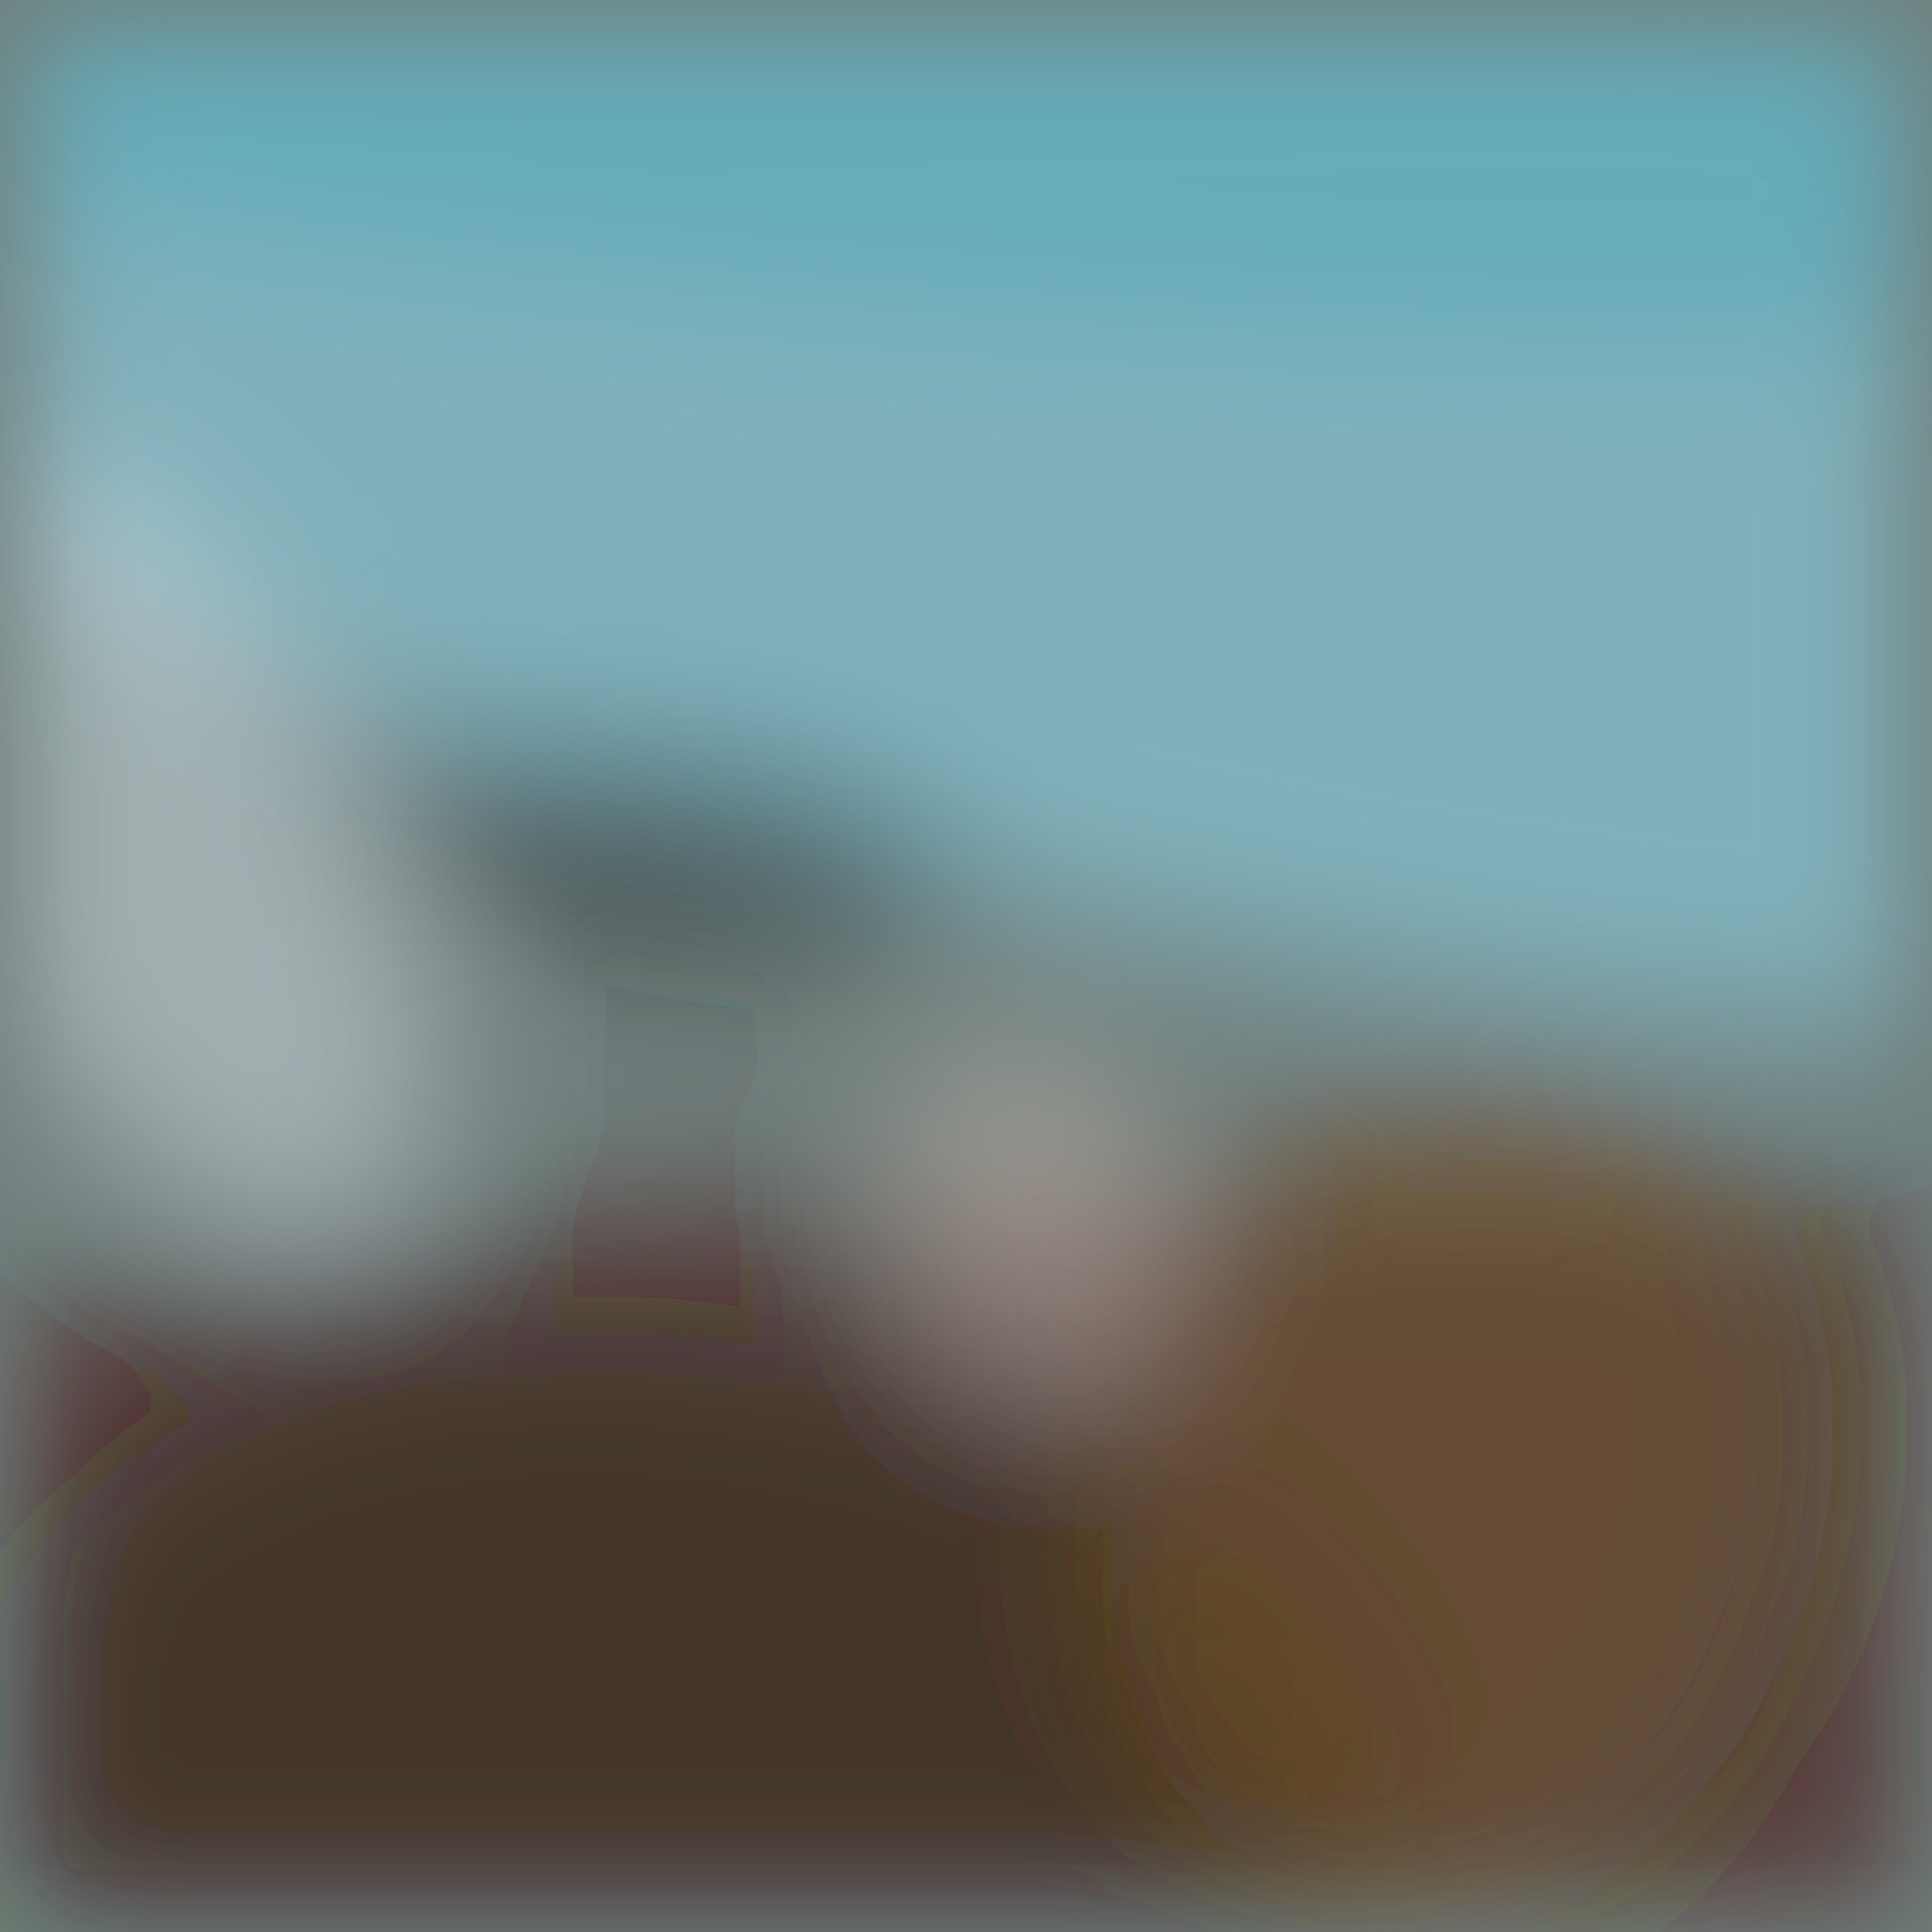
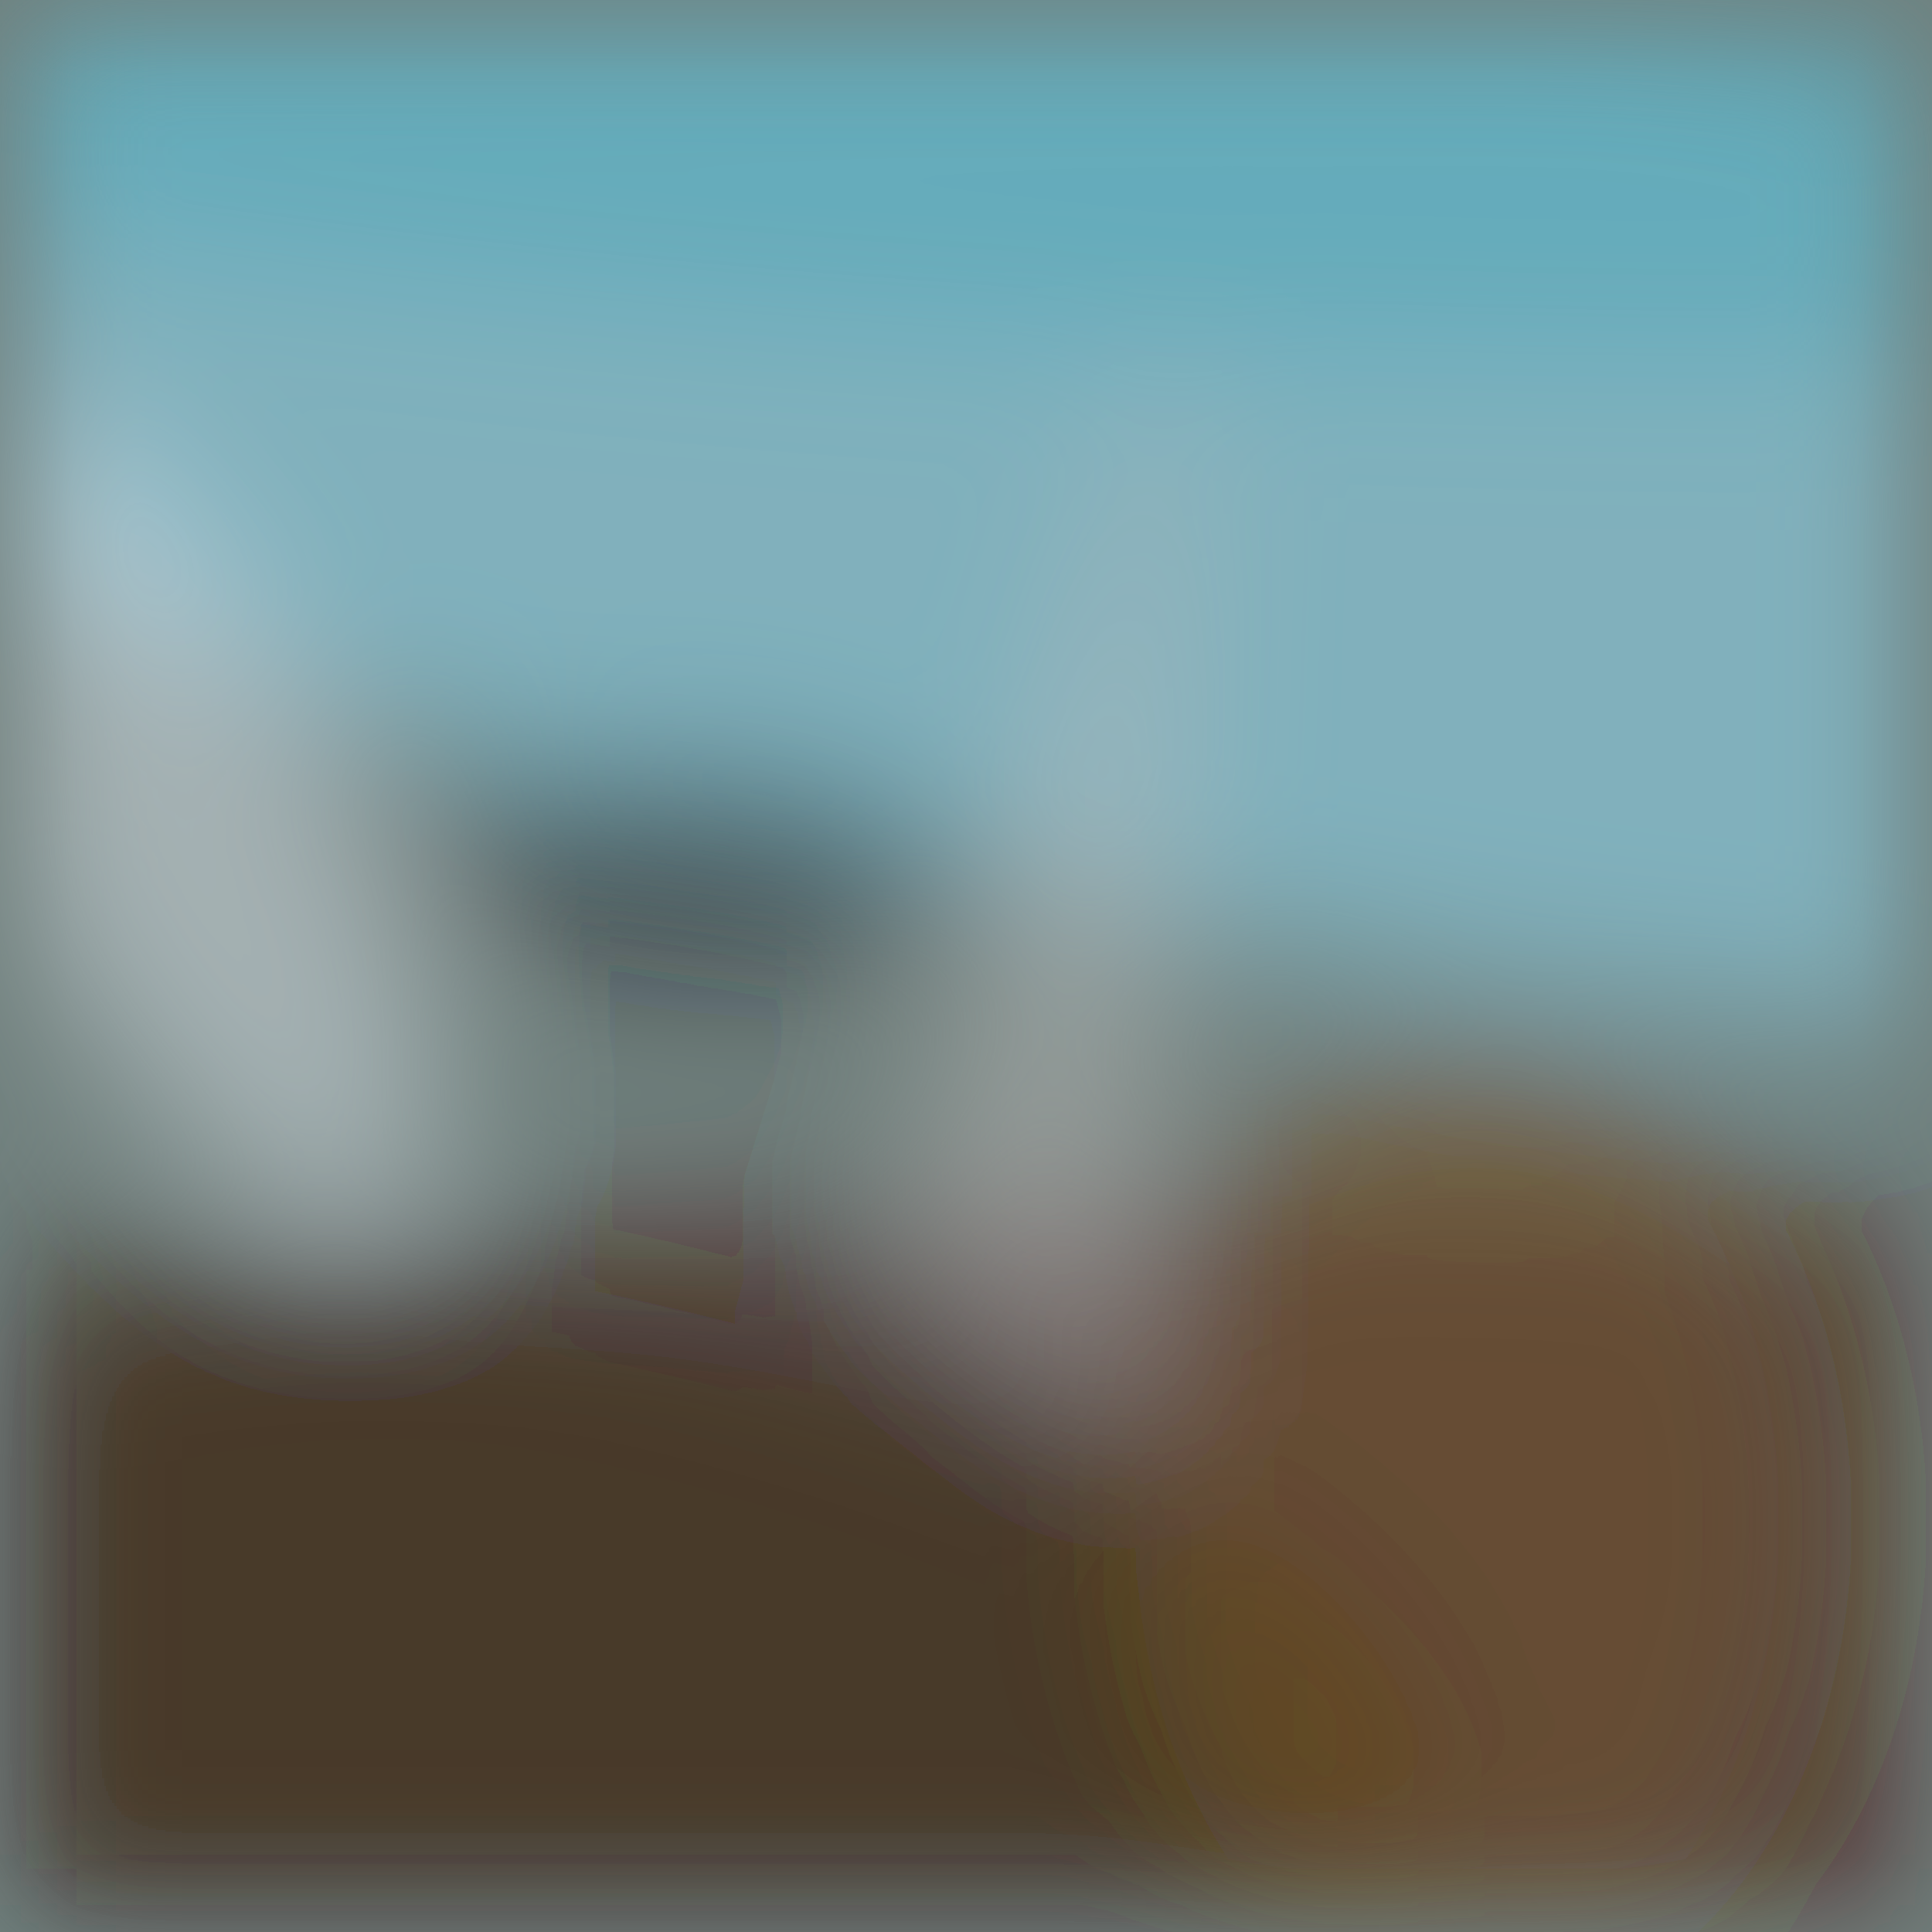
<svg xmlns="http://www.w3.org/2000/svg" viewBox="0 0 300 300">
  <defs />
  <filter id="prefix__a">
    <feGaussianBlur stdDeviation="12" />
  </filter>
  <rect width="100%" height="100%" fill="#70807d" />
  <g filter="url(#prefix__a)">
    <g fill-opacity=".5" transform="translate(.6 .6) scale(1.17188)">
-       <ellipse cx="161" cy="214" fill="#3a0500" rx="255" ry="57" />
-       <ellipse fill="#92e3fb" rx="1" ry="1" transform="matrix(20.99733 -72.27327 244.8749 71.14273 114.6 36)" />
-       <ellipse fill="#d5e1e7" rx="1" ry="1" transform="matrix(24.37013 -14.12687 29.68731 51.2133 18.8 110.6)" />
-       <ellipse fill="#1f2024" rx="1" ry="1" transform="matrix(-40.91178 -4.52865 1.47699 -13.34308 86.5 111.6)" />
-       <ellipse fill="#362d0c" rx="1" ry="1" transform="matrix(93.18575 13.9267 -9.07881 60.74775 89.4 238.3)" />
-       <ellipse fill="#c9b8ae" rx="1" ry="1" transform="matrix(-17.04132 7.69725 -9.8492 -21.80564 137 160.8)" />
-       <ellipse fill="#785226" rx="1" ry="1" transform="rotate(104 19.4 173.1) scale(58.47548 44.4608)" />
-       <ellipse fill="#4ca8ba" rx="1" ry="1" transform="matrix(3.52076 -39.9612 243.9765 21.4954 104 0)" />
+       <ellipse fill="#3a0500" rx="1" ry="1" transform="matrix(-3.28683 -69.69711 250.7339 -11.82431 134.5 228.3)" />
+       <ellipse fill="#93e3fc" rx="1" ry="1" transform="rotate(11.2 -211.5 886.3) scale(255 65.99963)" />
+       <ellipse fill="#d8e3e9" rx="1" ry="1" transform="matrix(-30.61053 -56.36849 20.92467 -11.363 21.3 106.6)" />
+       <ellipse fill="#18191e" rx="1" ry="1" transform="matrix(-35.94086 -2.3242 .87862 -13.58684 91.1 114)" />
+       <path fill="#babbb9" d="M157 36l-5 155-35-26z" />
+       <ellipse fill="#3d300e" rx="1" ry="1" transform="matrix(153.5805 15.7894 -6.18274 60.13836 34.1 225)" />
+       <ellipse cx="195" cy="201" fill="#785224" rx="45" ry="65" />
+       <ellipse fill="#4da9bb" rx="1" ry="1" transform="rotate(-87.4 86 -82.1) scale(38.60483 255)" />
    </g>
  </g>
</svg>
